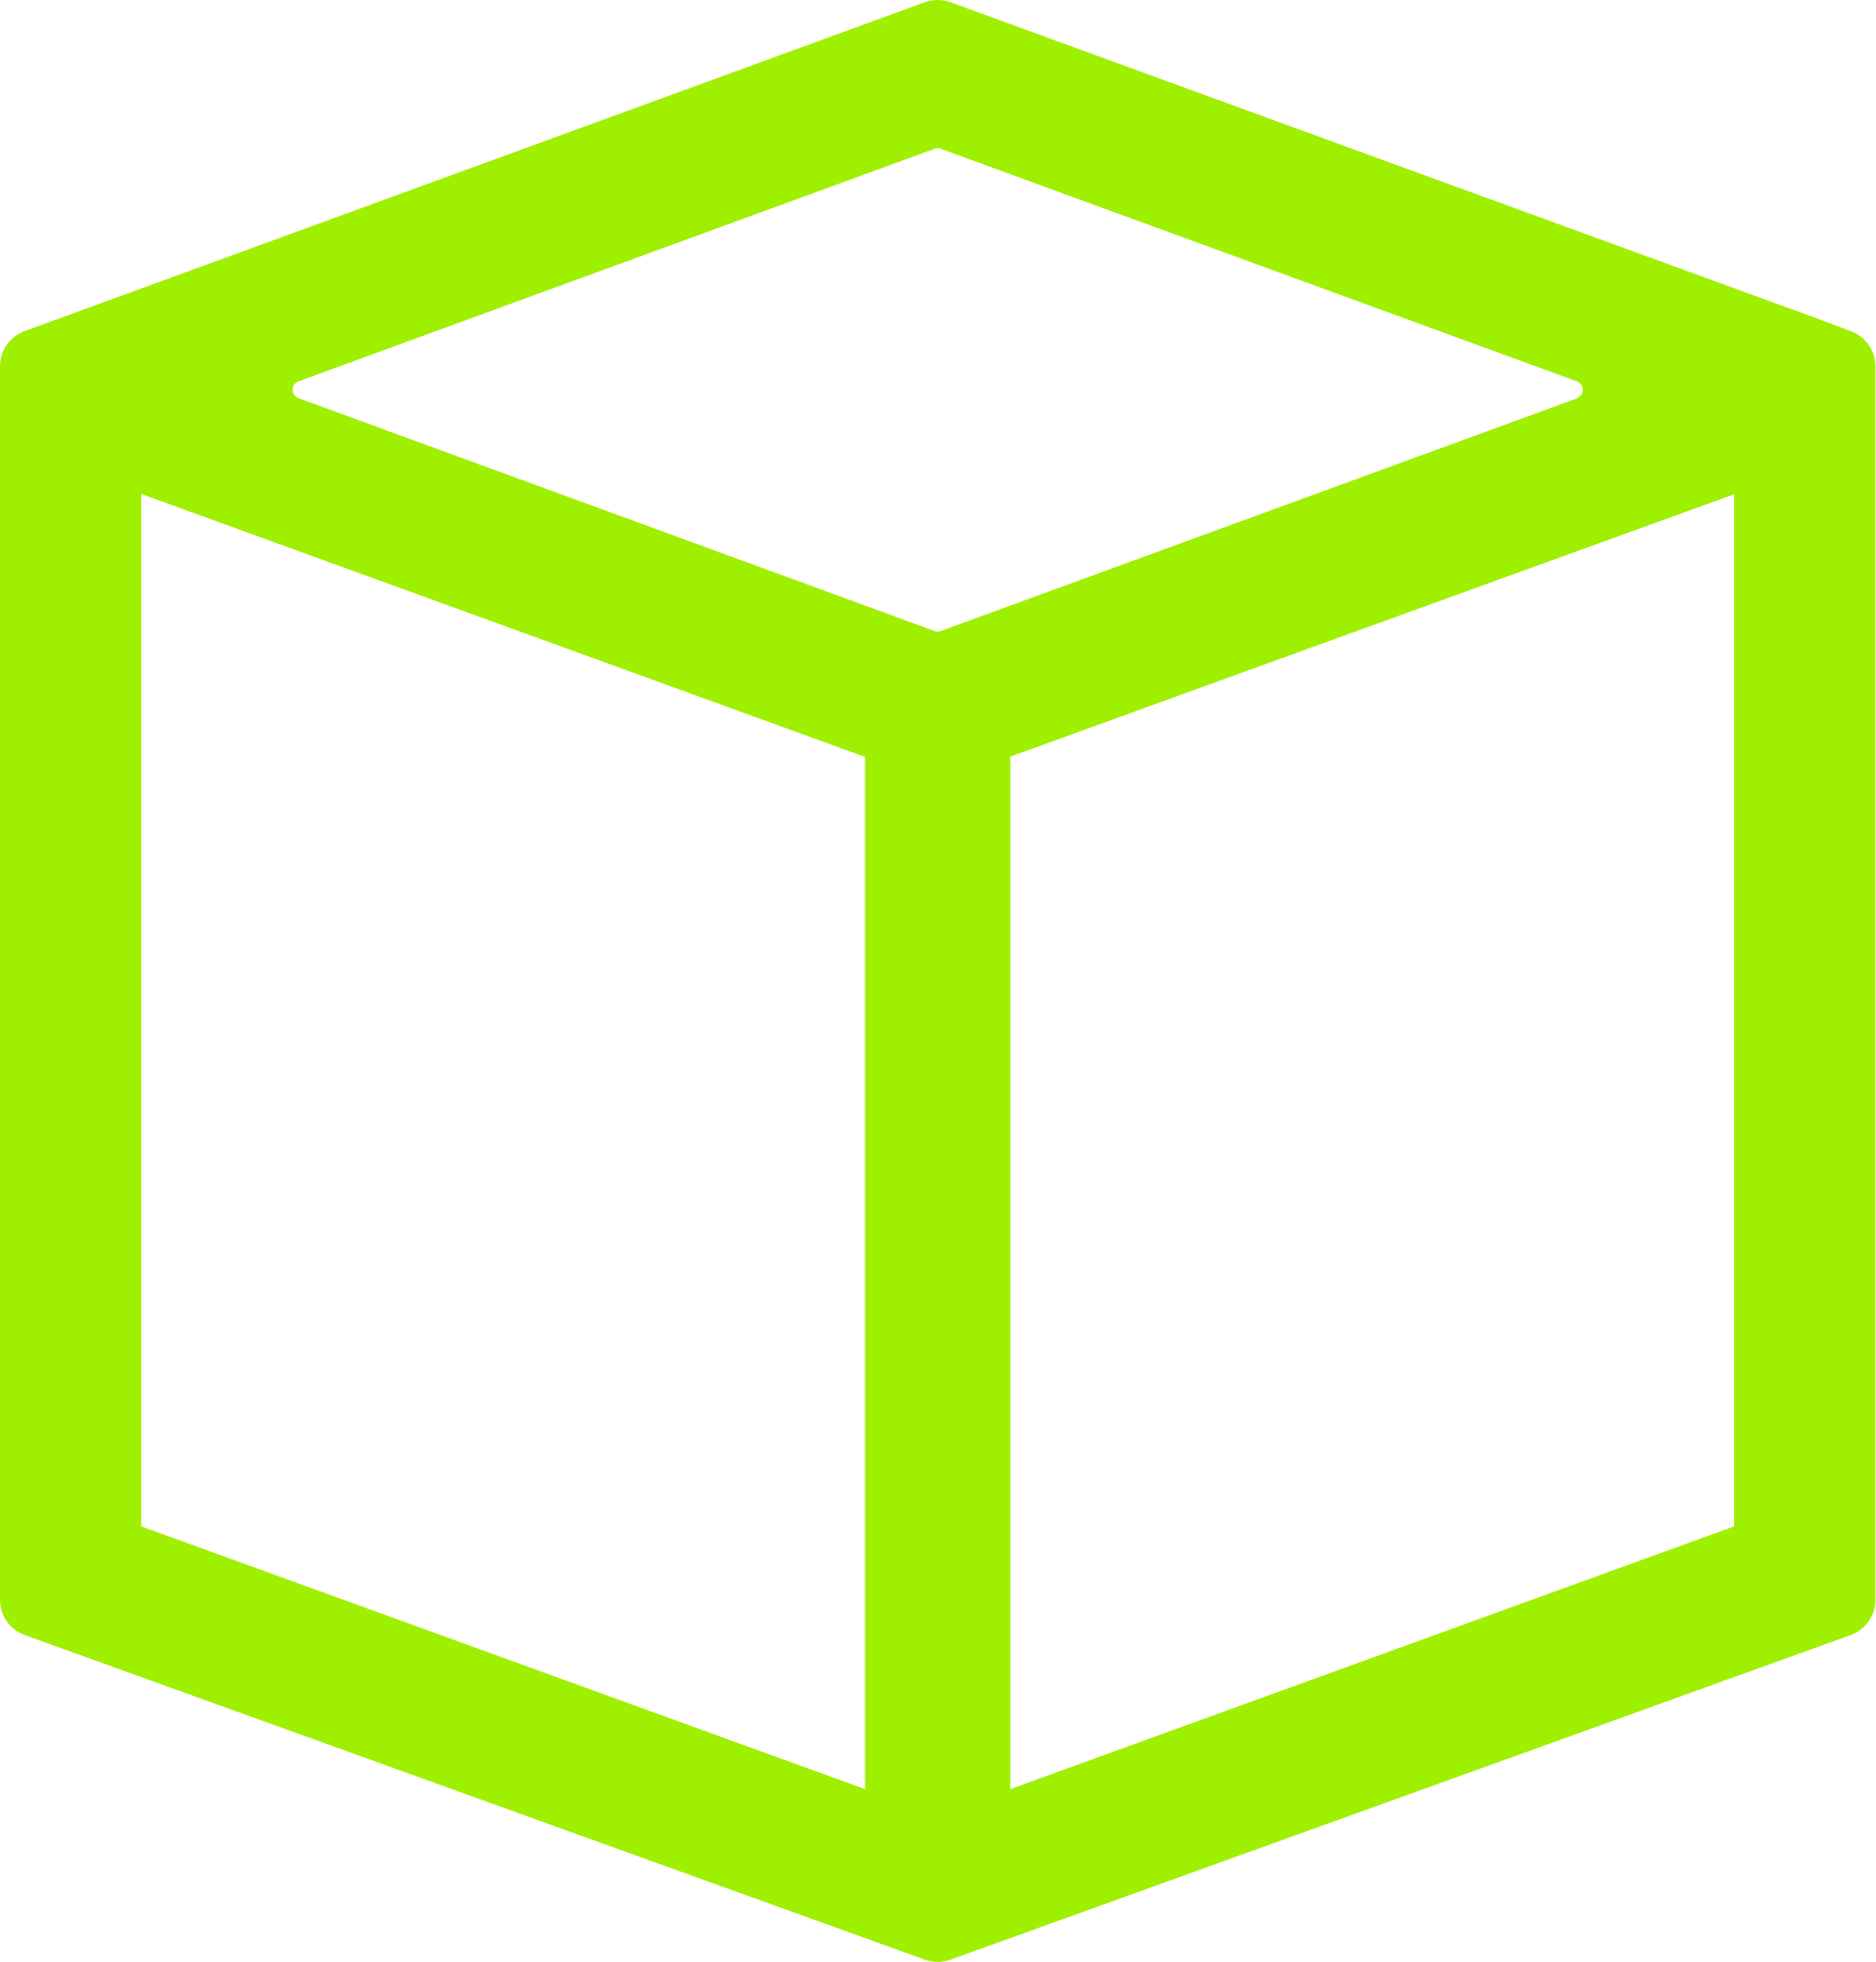
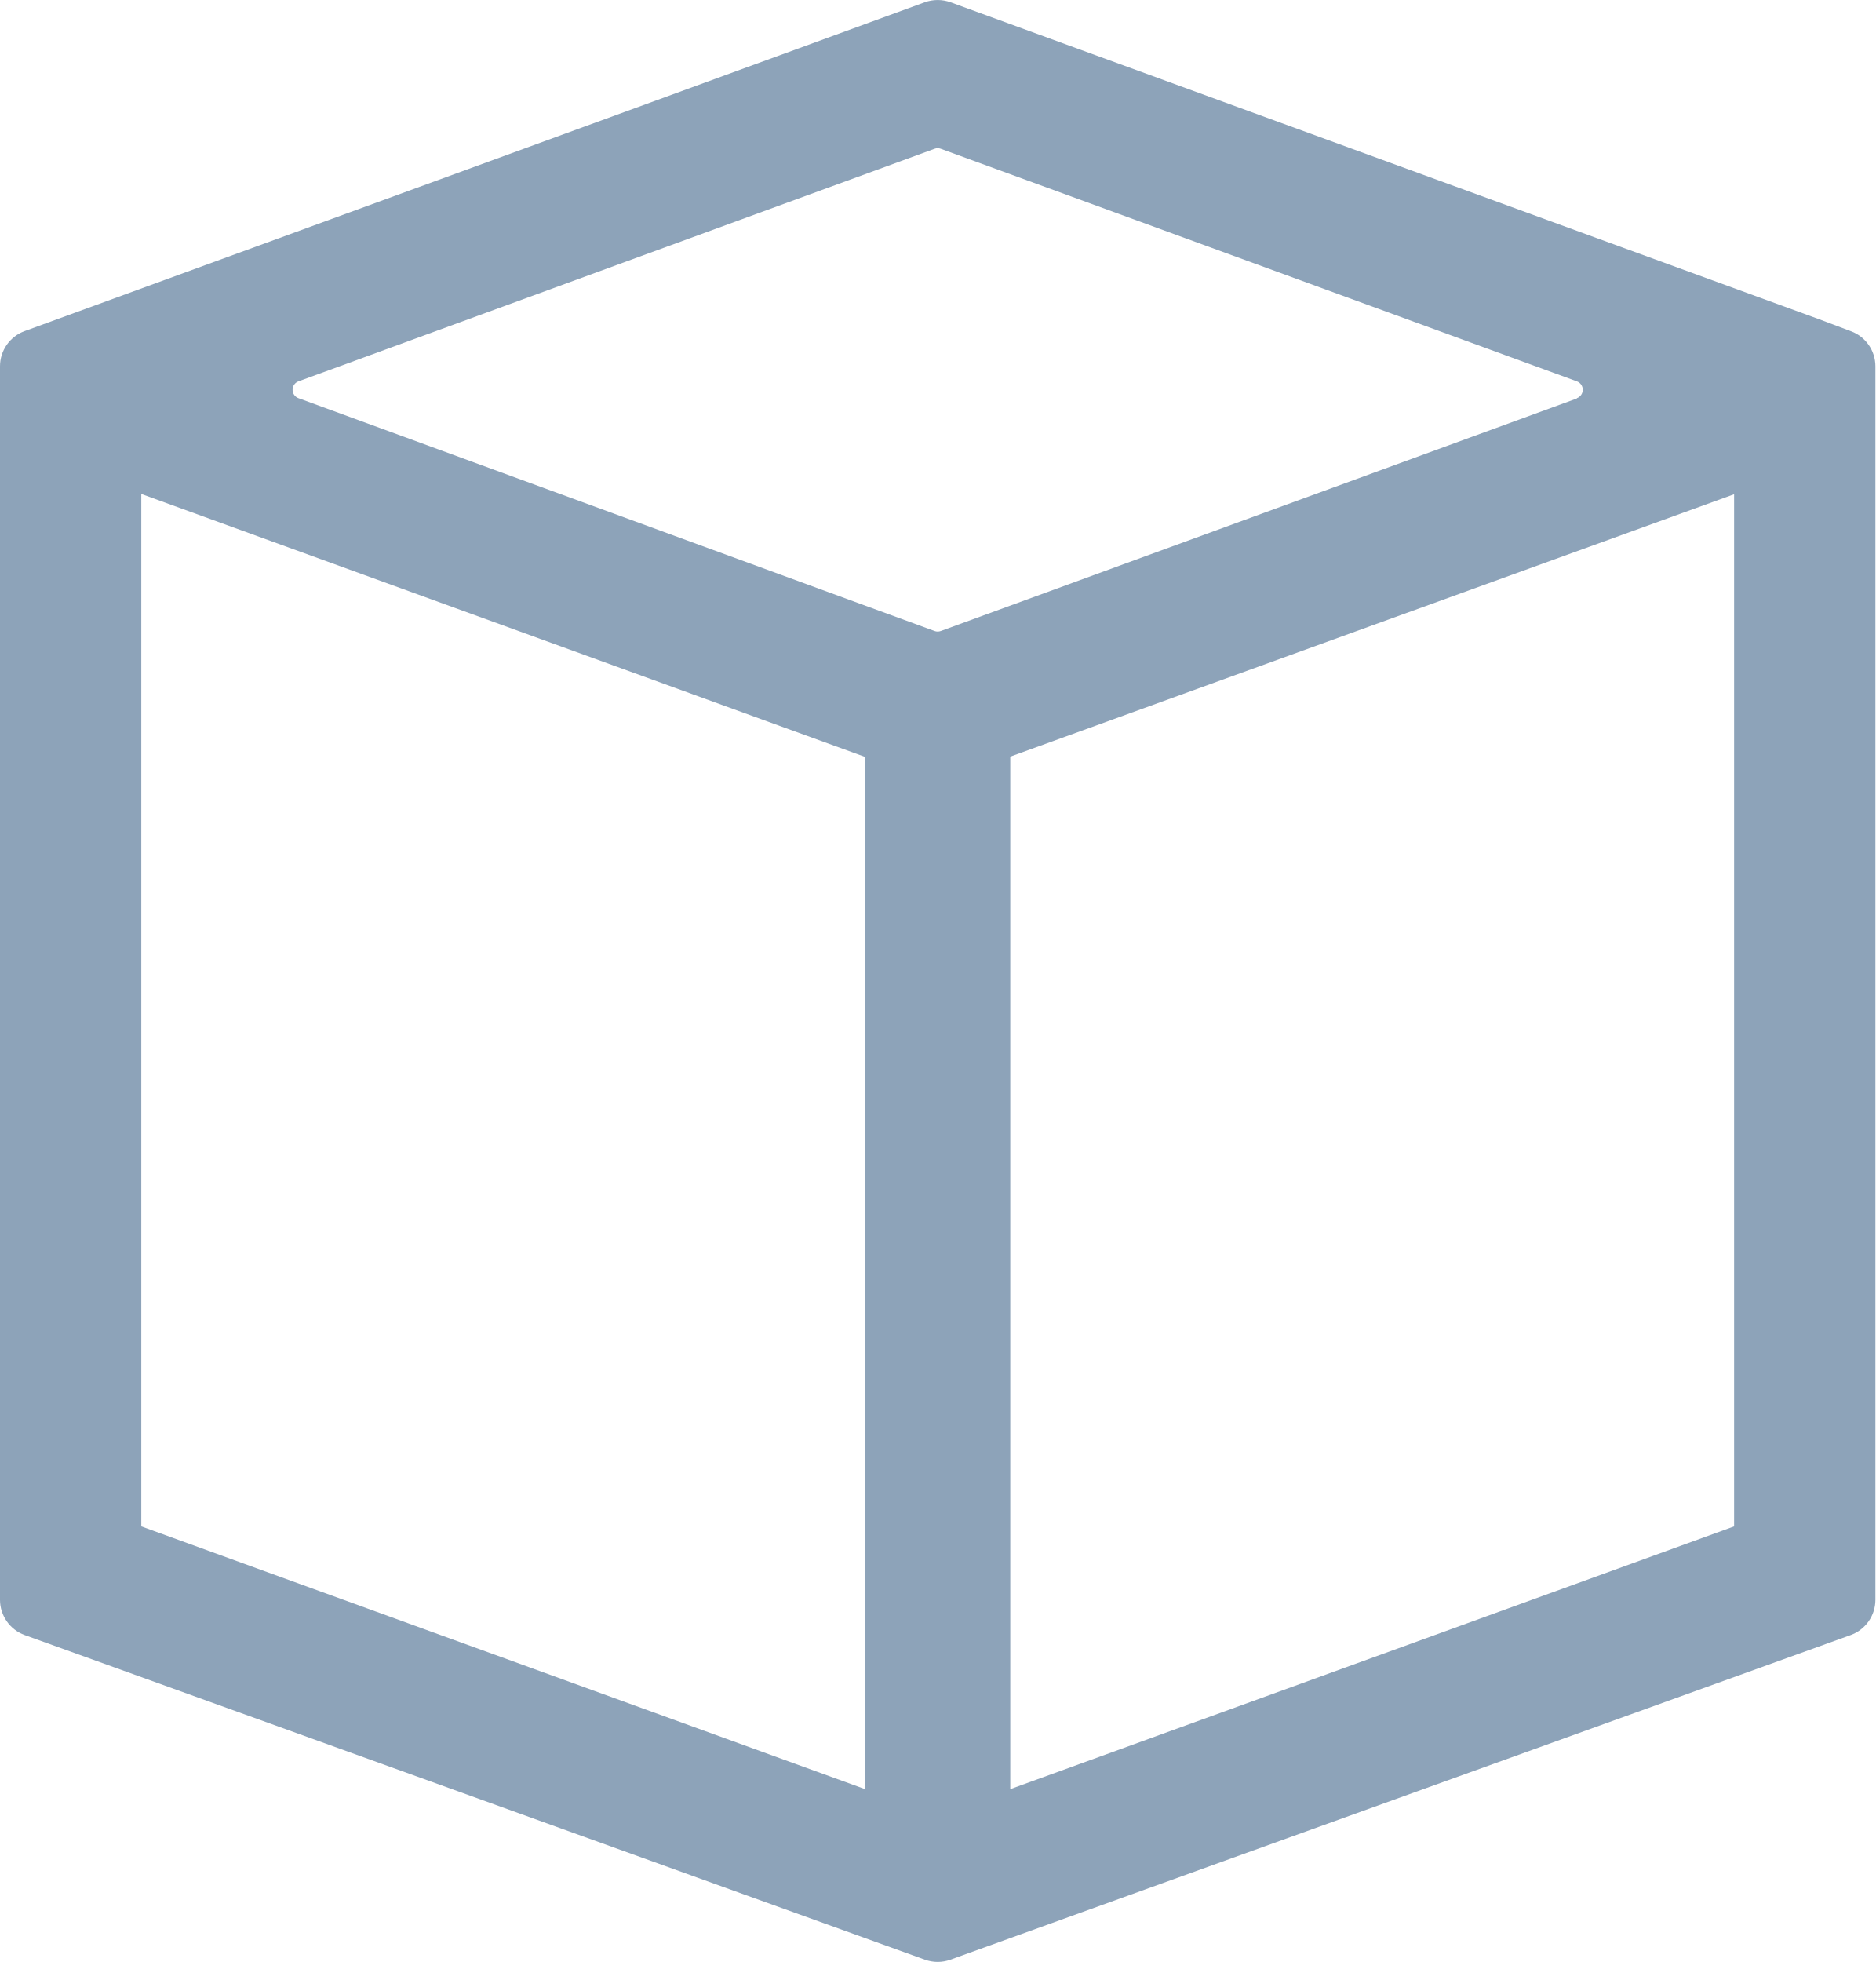
<svg xmlns="http://www.w3.org/2000/svg" viewBox="0 0 260.02 271.96">
  <defs>
-     <style>.cls-1{fill:#9fef00;}</style>
+     <style>.cls-1{fill:#8DA3B9;}</style>
  </defs>
  <g id="Layer_2" data-name="Layer 2">
    <g id="Layer_1-2" data-name="Layer 1">
      <path class="cls-1" d="M256.65,45.92l-4.38-1.65L131.78.31a5.28,5.28,0,0,0-3.55,0L3.4,45.9A5.19,5.19,0,0,0,0,50.77v171a5.2,5.2,0,0,0,3.42,4.87l124.82,45a5.18,5.18,0,0,0,3.53,0l124.82-45a5.19,5.19,0,0,0,3.43-4.87v-171A5.18,5.18,0,0,0,256.65,45.92Zm-136.71,59V248L19.59,211.58V68.47Zm98.69-49.69-88.2,32.24a1.24,1.24,0,0,1-.85,0L41.38,55.19a1.24,1.24,0,0,1,0-2.33l88.2-32.24a1.24,1.24,0,0,1,.85,0l88.2,32.24A1.24,1.24,0,0,1,218.63,55.19Zm21.8,13.28V211.58L140.07,248V104.88Z" />
    </g>
  </g>
</svg>
